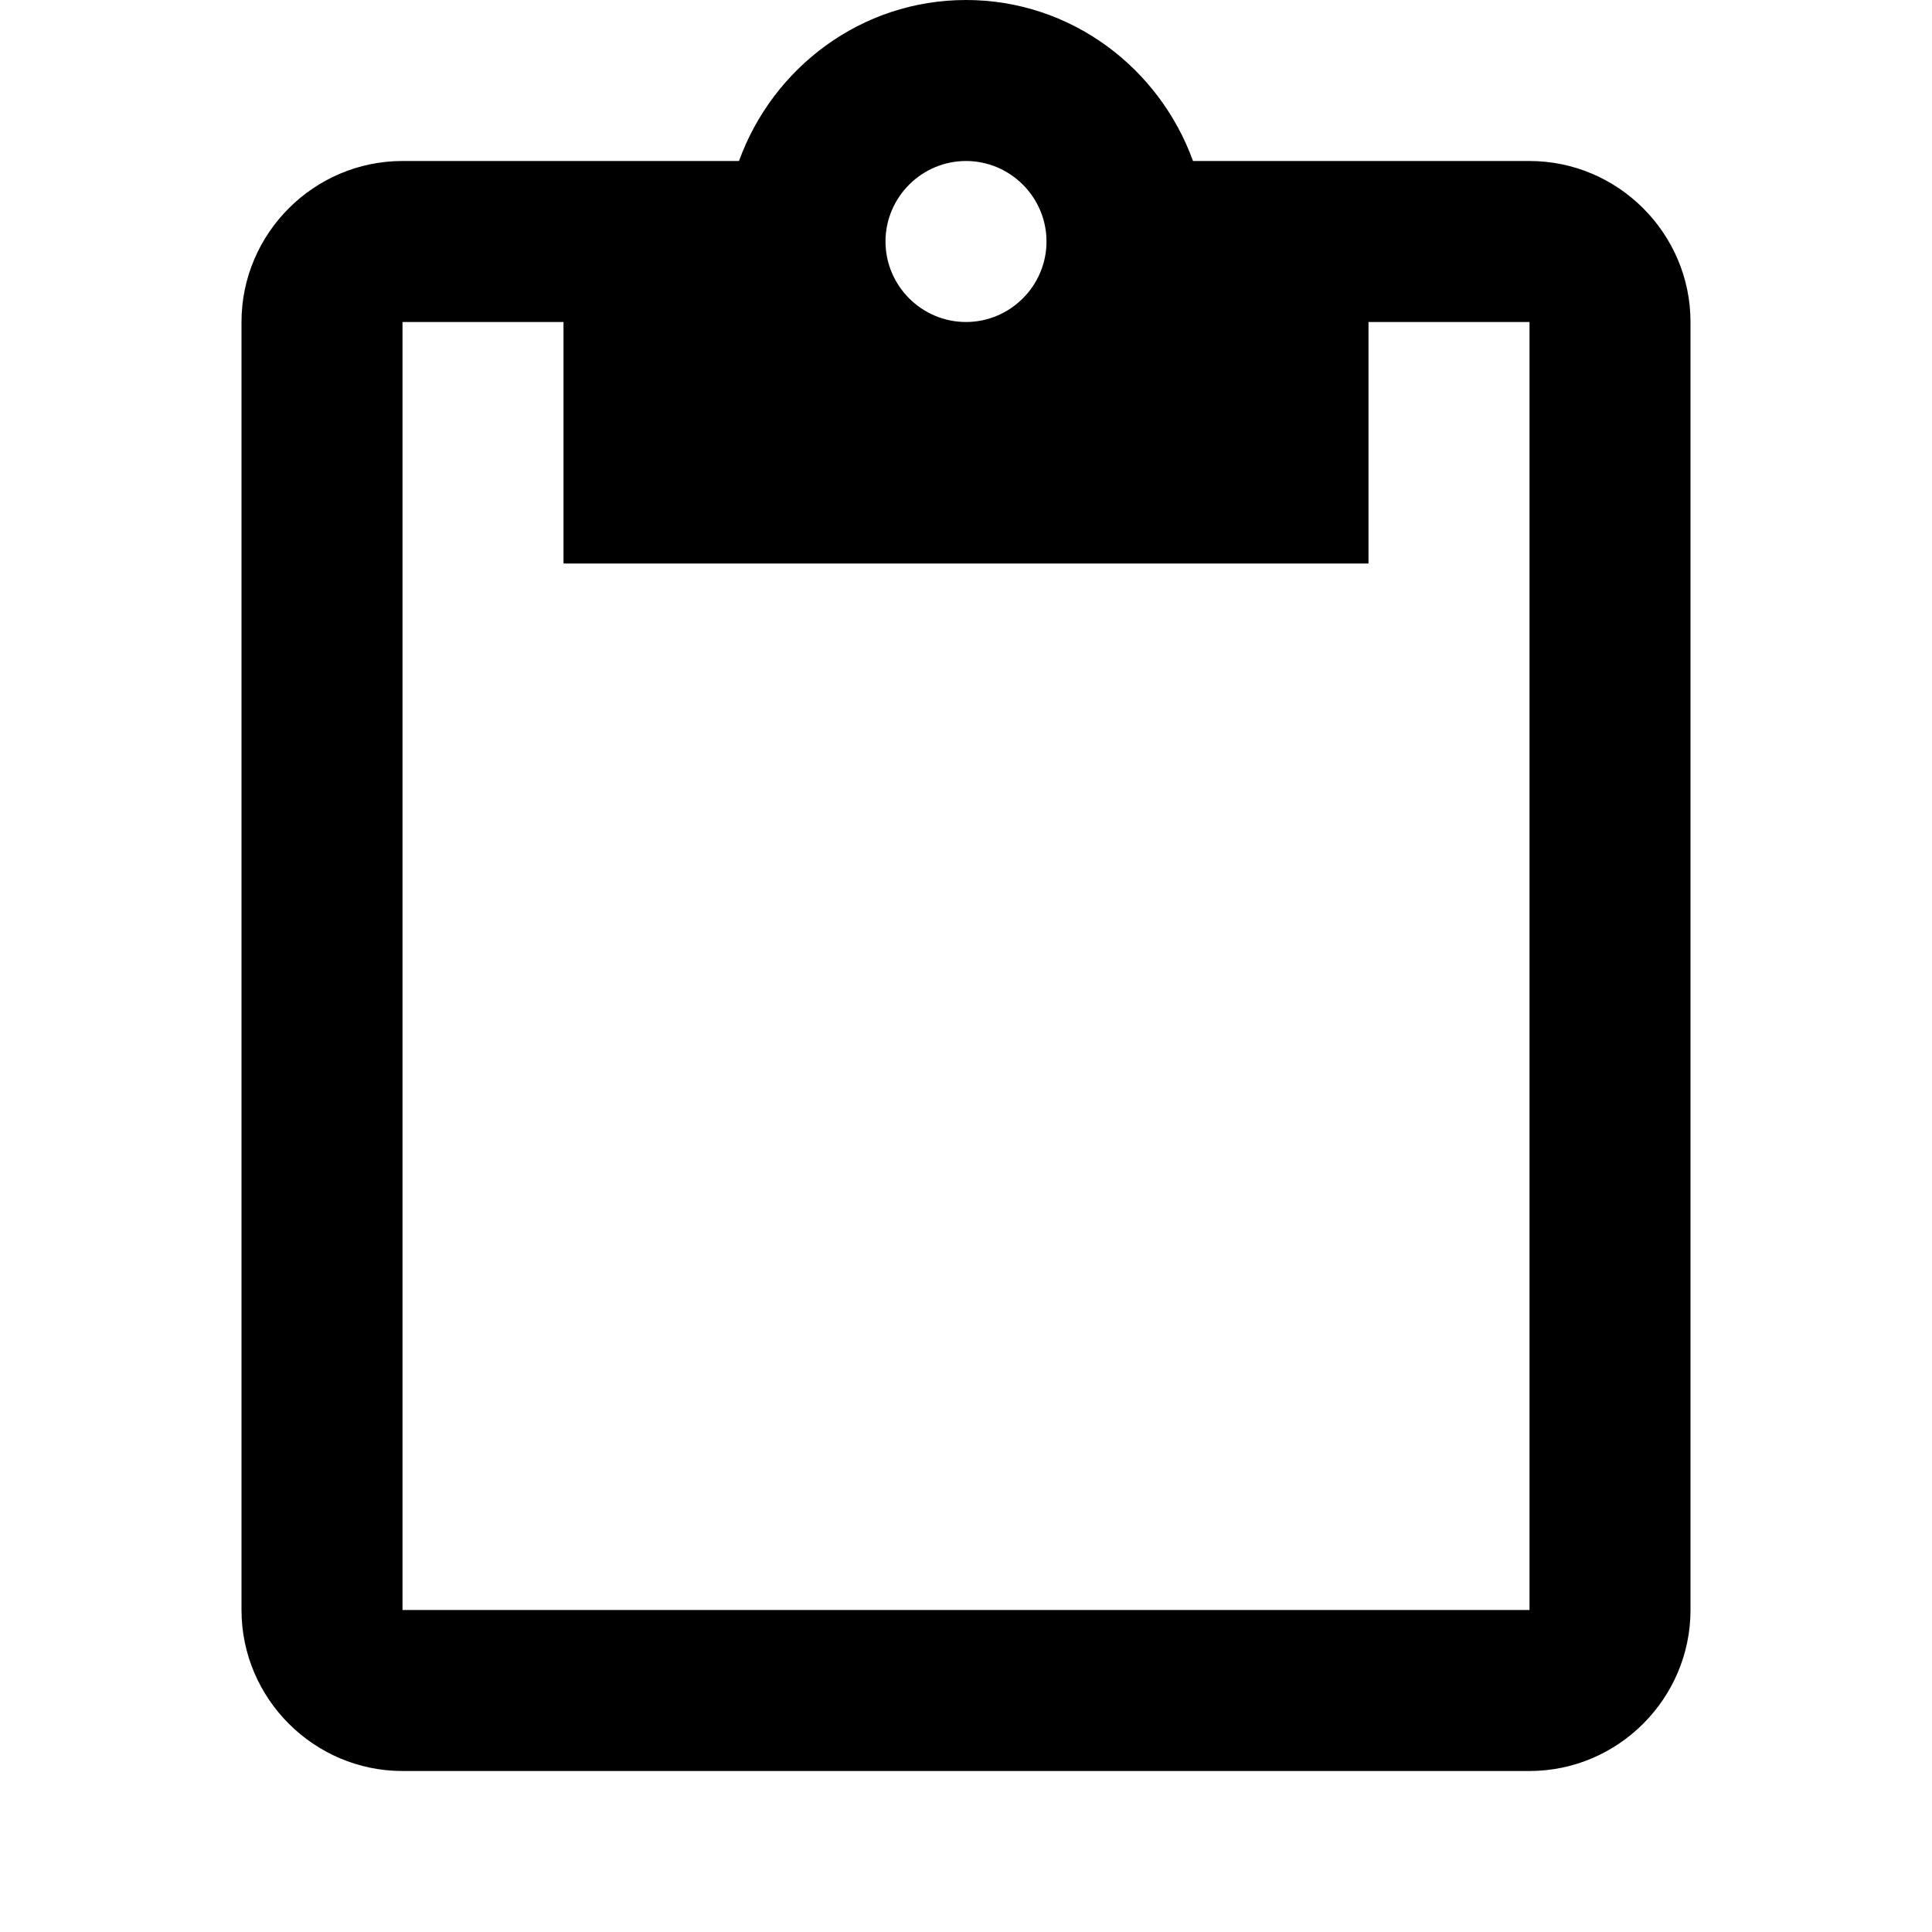
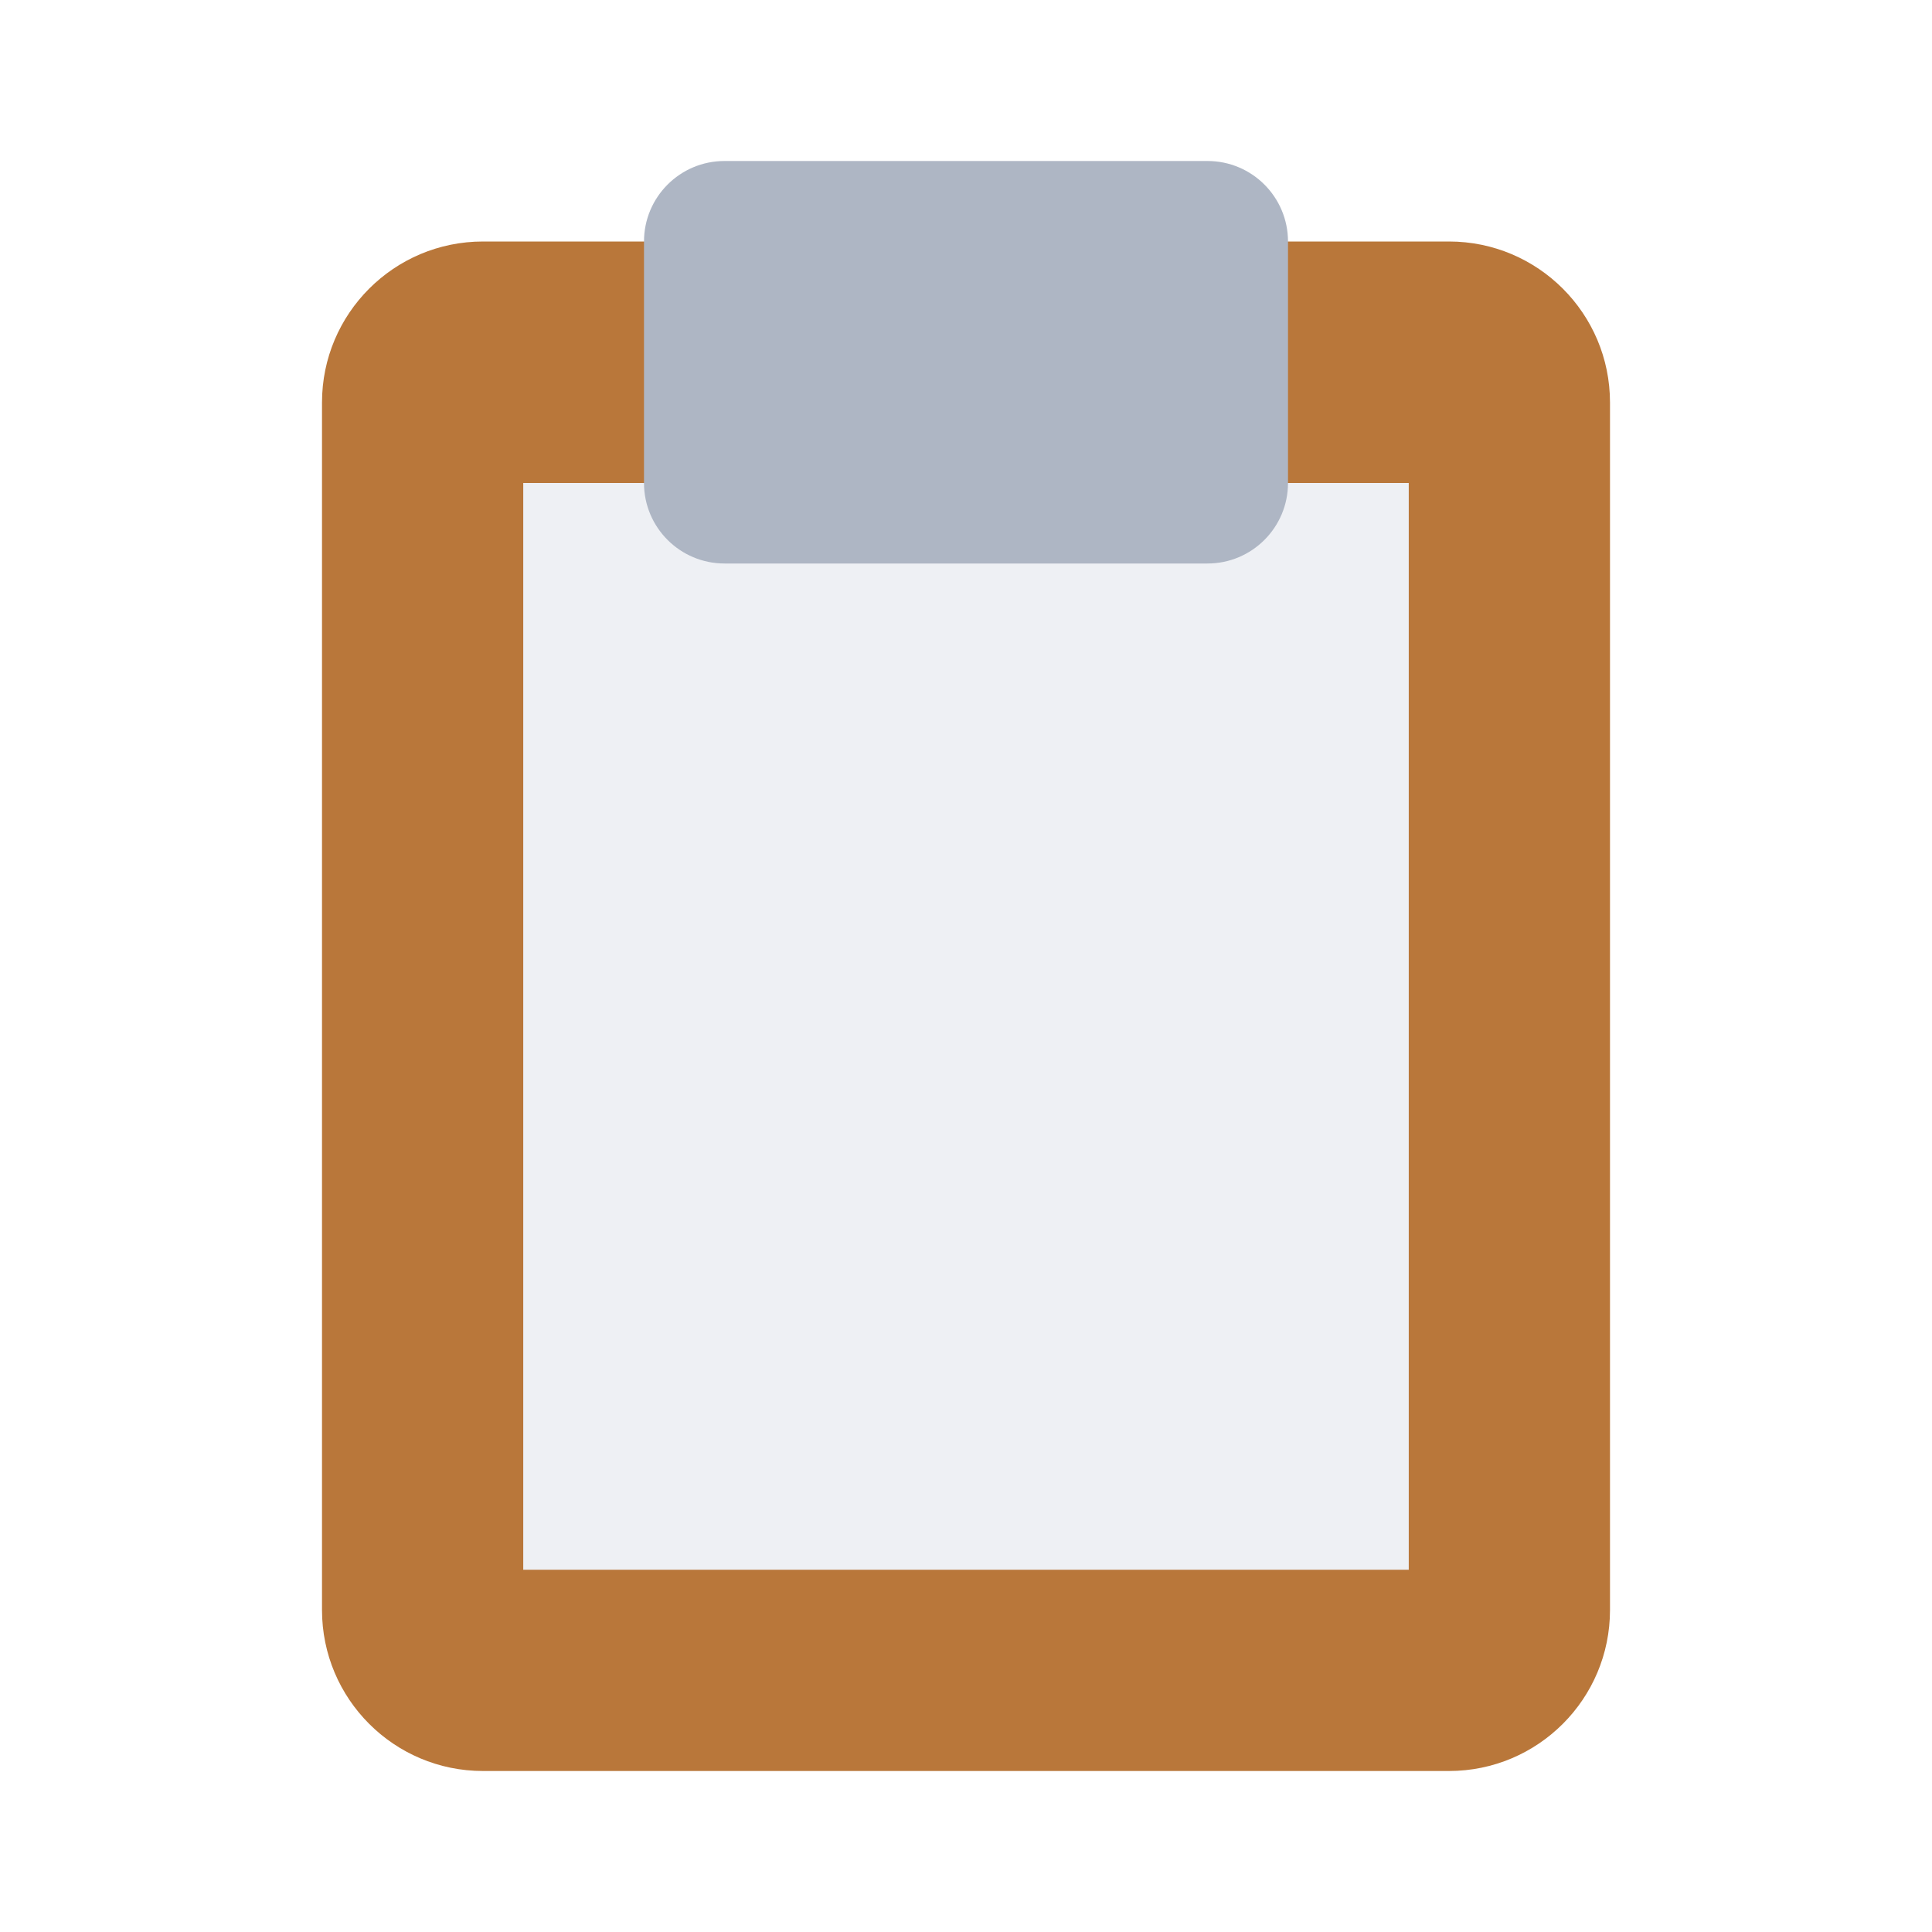
- <svg xmlns="http://www.w3.org/2000/svg" viewBox="0 0 24 24" fill="currentColor" aria-hidden="true">
-   <path d="M19 2h-4.18C14.4.84 13.3 0 12 0c-1.3 0-2.4.84-2.82 2H5c-1.1 0-2 .9-2 2v16c0 1.1.9 2 2 2h14c1.1 0 2-.9 2-2V4c0-1.1-.9-2-2-2zm-7 0c.55 0 1 .45 1 1s-.45 1-1 1-1-.45-1-1 .45-1 1-1zm7 18H5V4h2v3h10V4h2v16z" />
+ <svg xmlns="http://www.w3.org/2000/svg" viewBox="0 0 24 24" aria-hidden="true">
+   <path style="fill:#b9773a" d="M6 3h12a2 2 0 0 1 2 2v15a2 2 0 0 1-2 2H6a2 2 0 0 1-2-2V5a2 2 0 0 1 2-2z" />
+   <path style="fill:#eef0f4" d="M6.5 6h11v13.5h-11z" />
+   <path style="fill:#aeb6c4" d="M9 2h6a1 1 0 0 1 1 1v3a1 1 0 0 1-1 1H9a1 1 0 0 1-1-1V3a1 1 0 0 1 1-1z" />
</svg>
